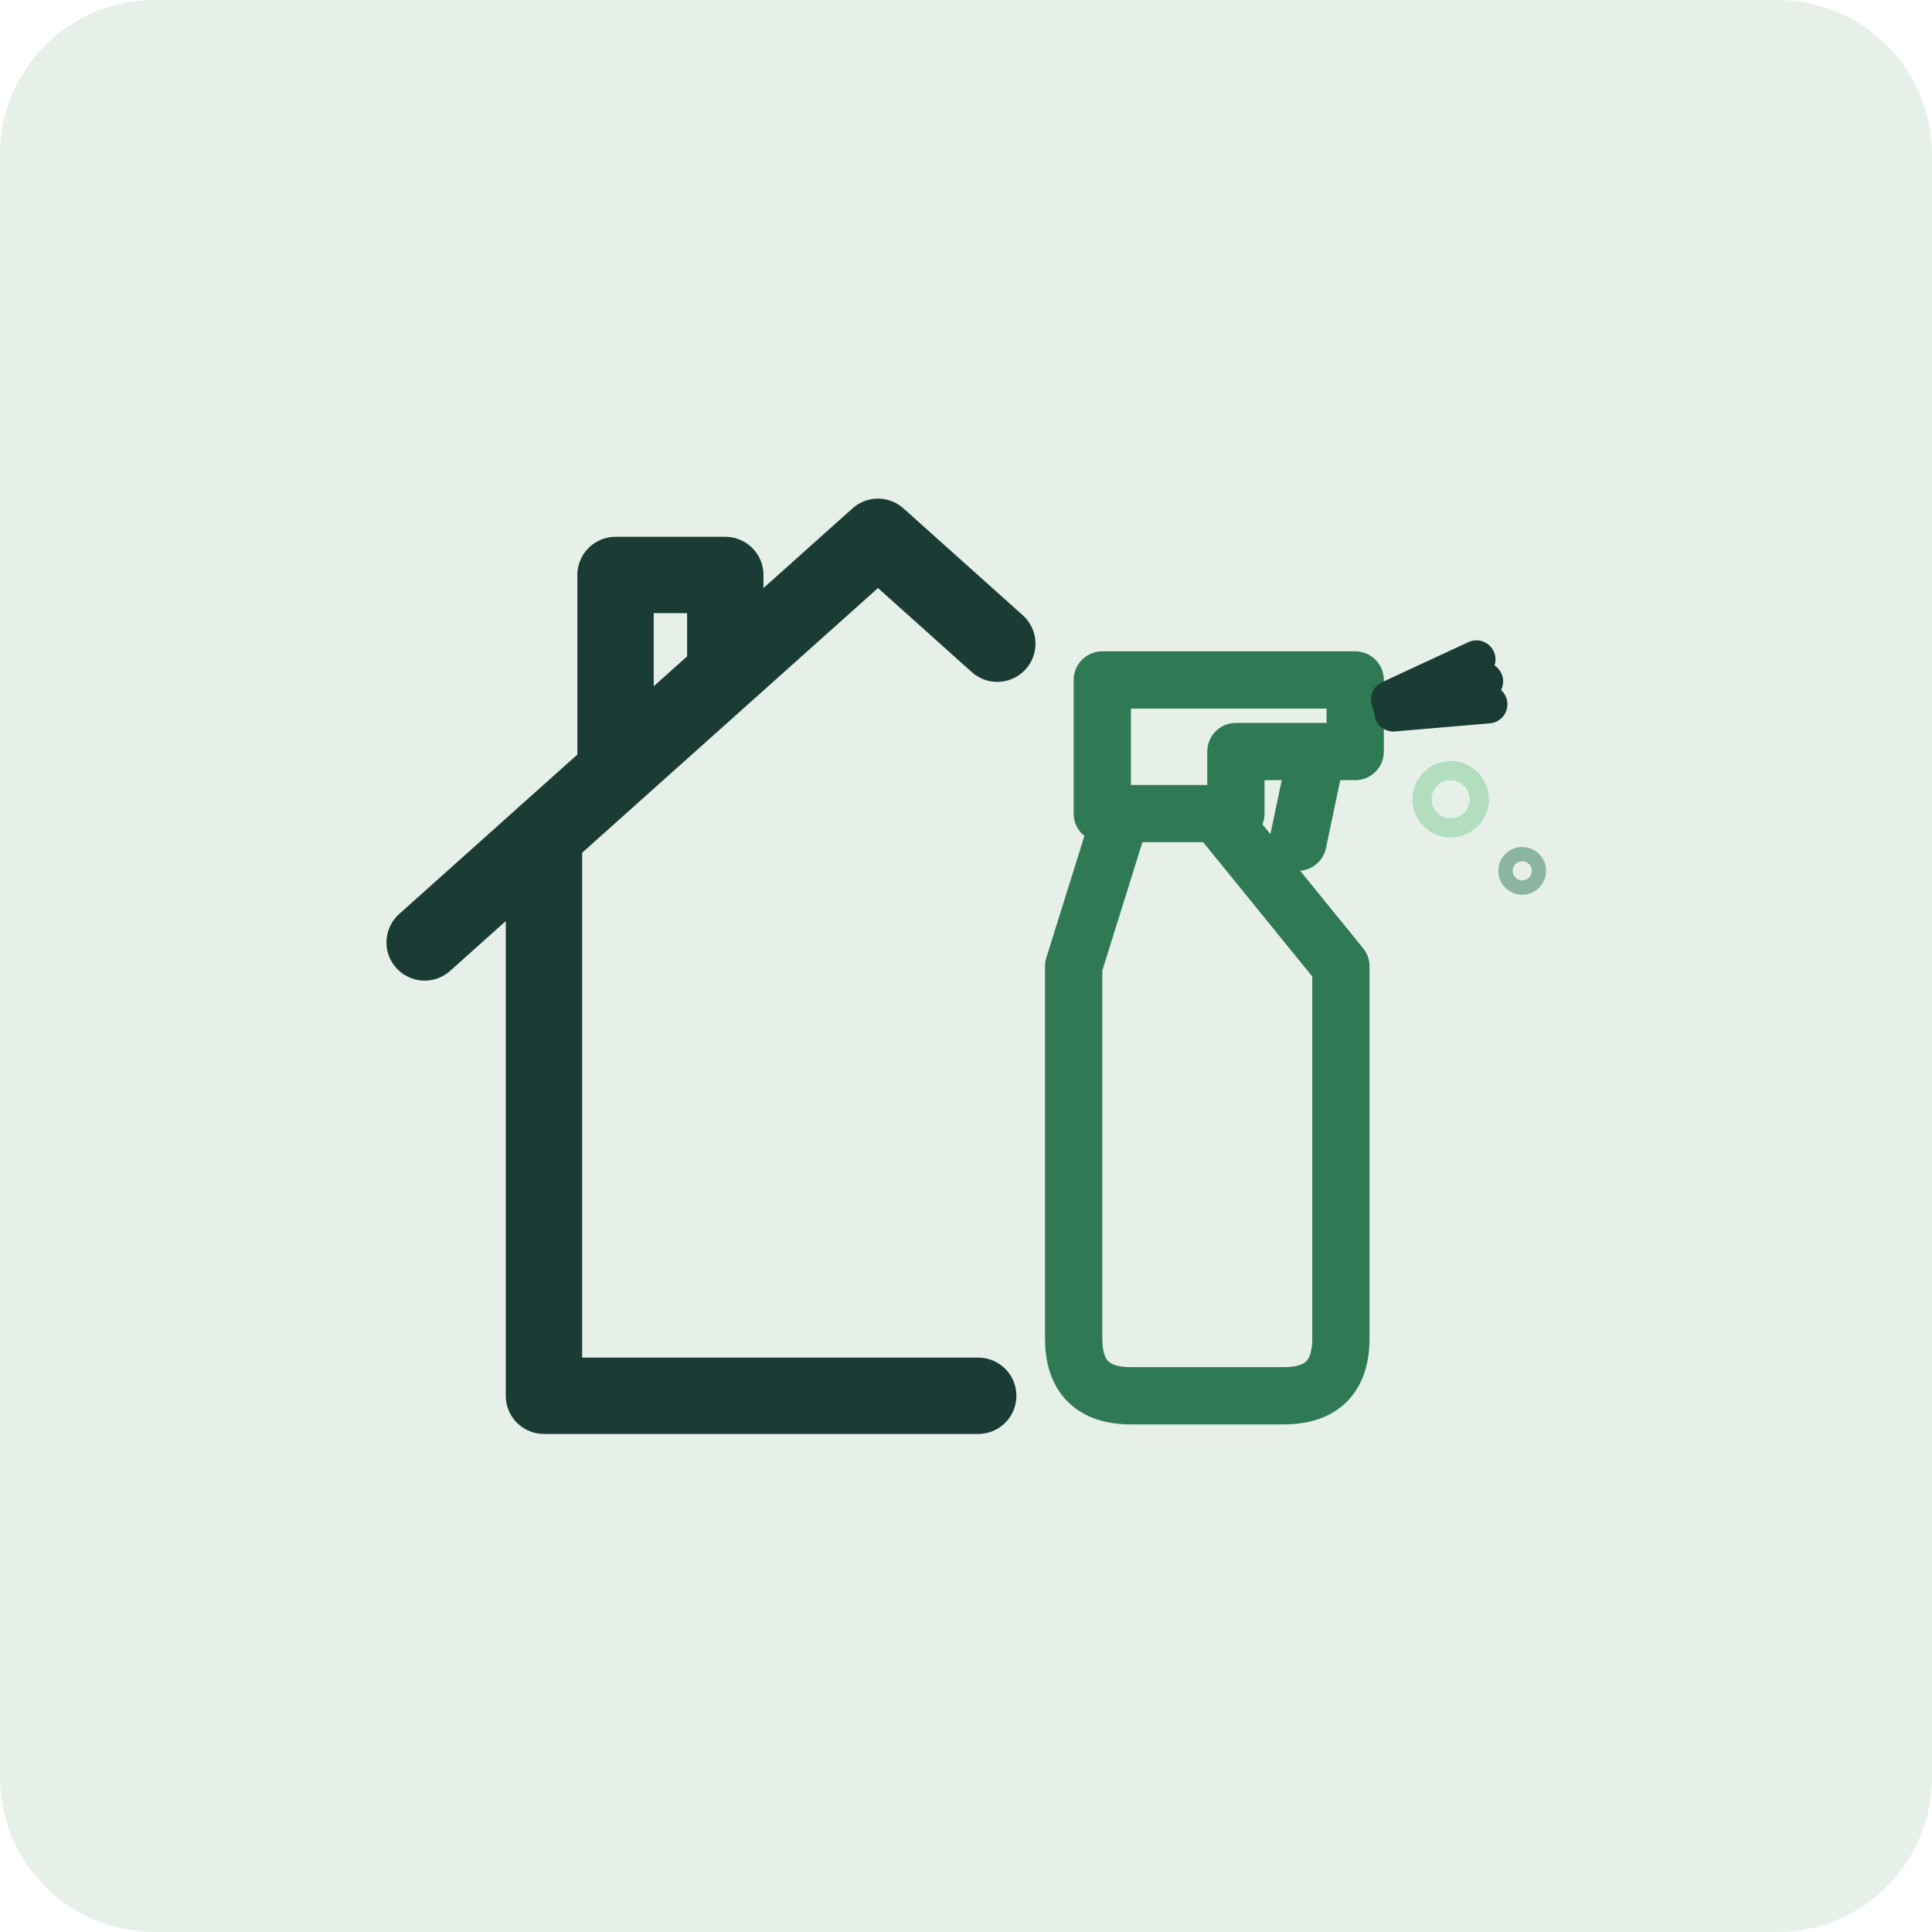
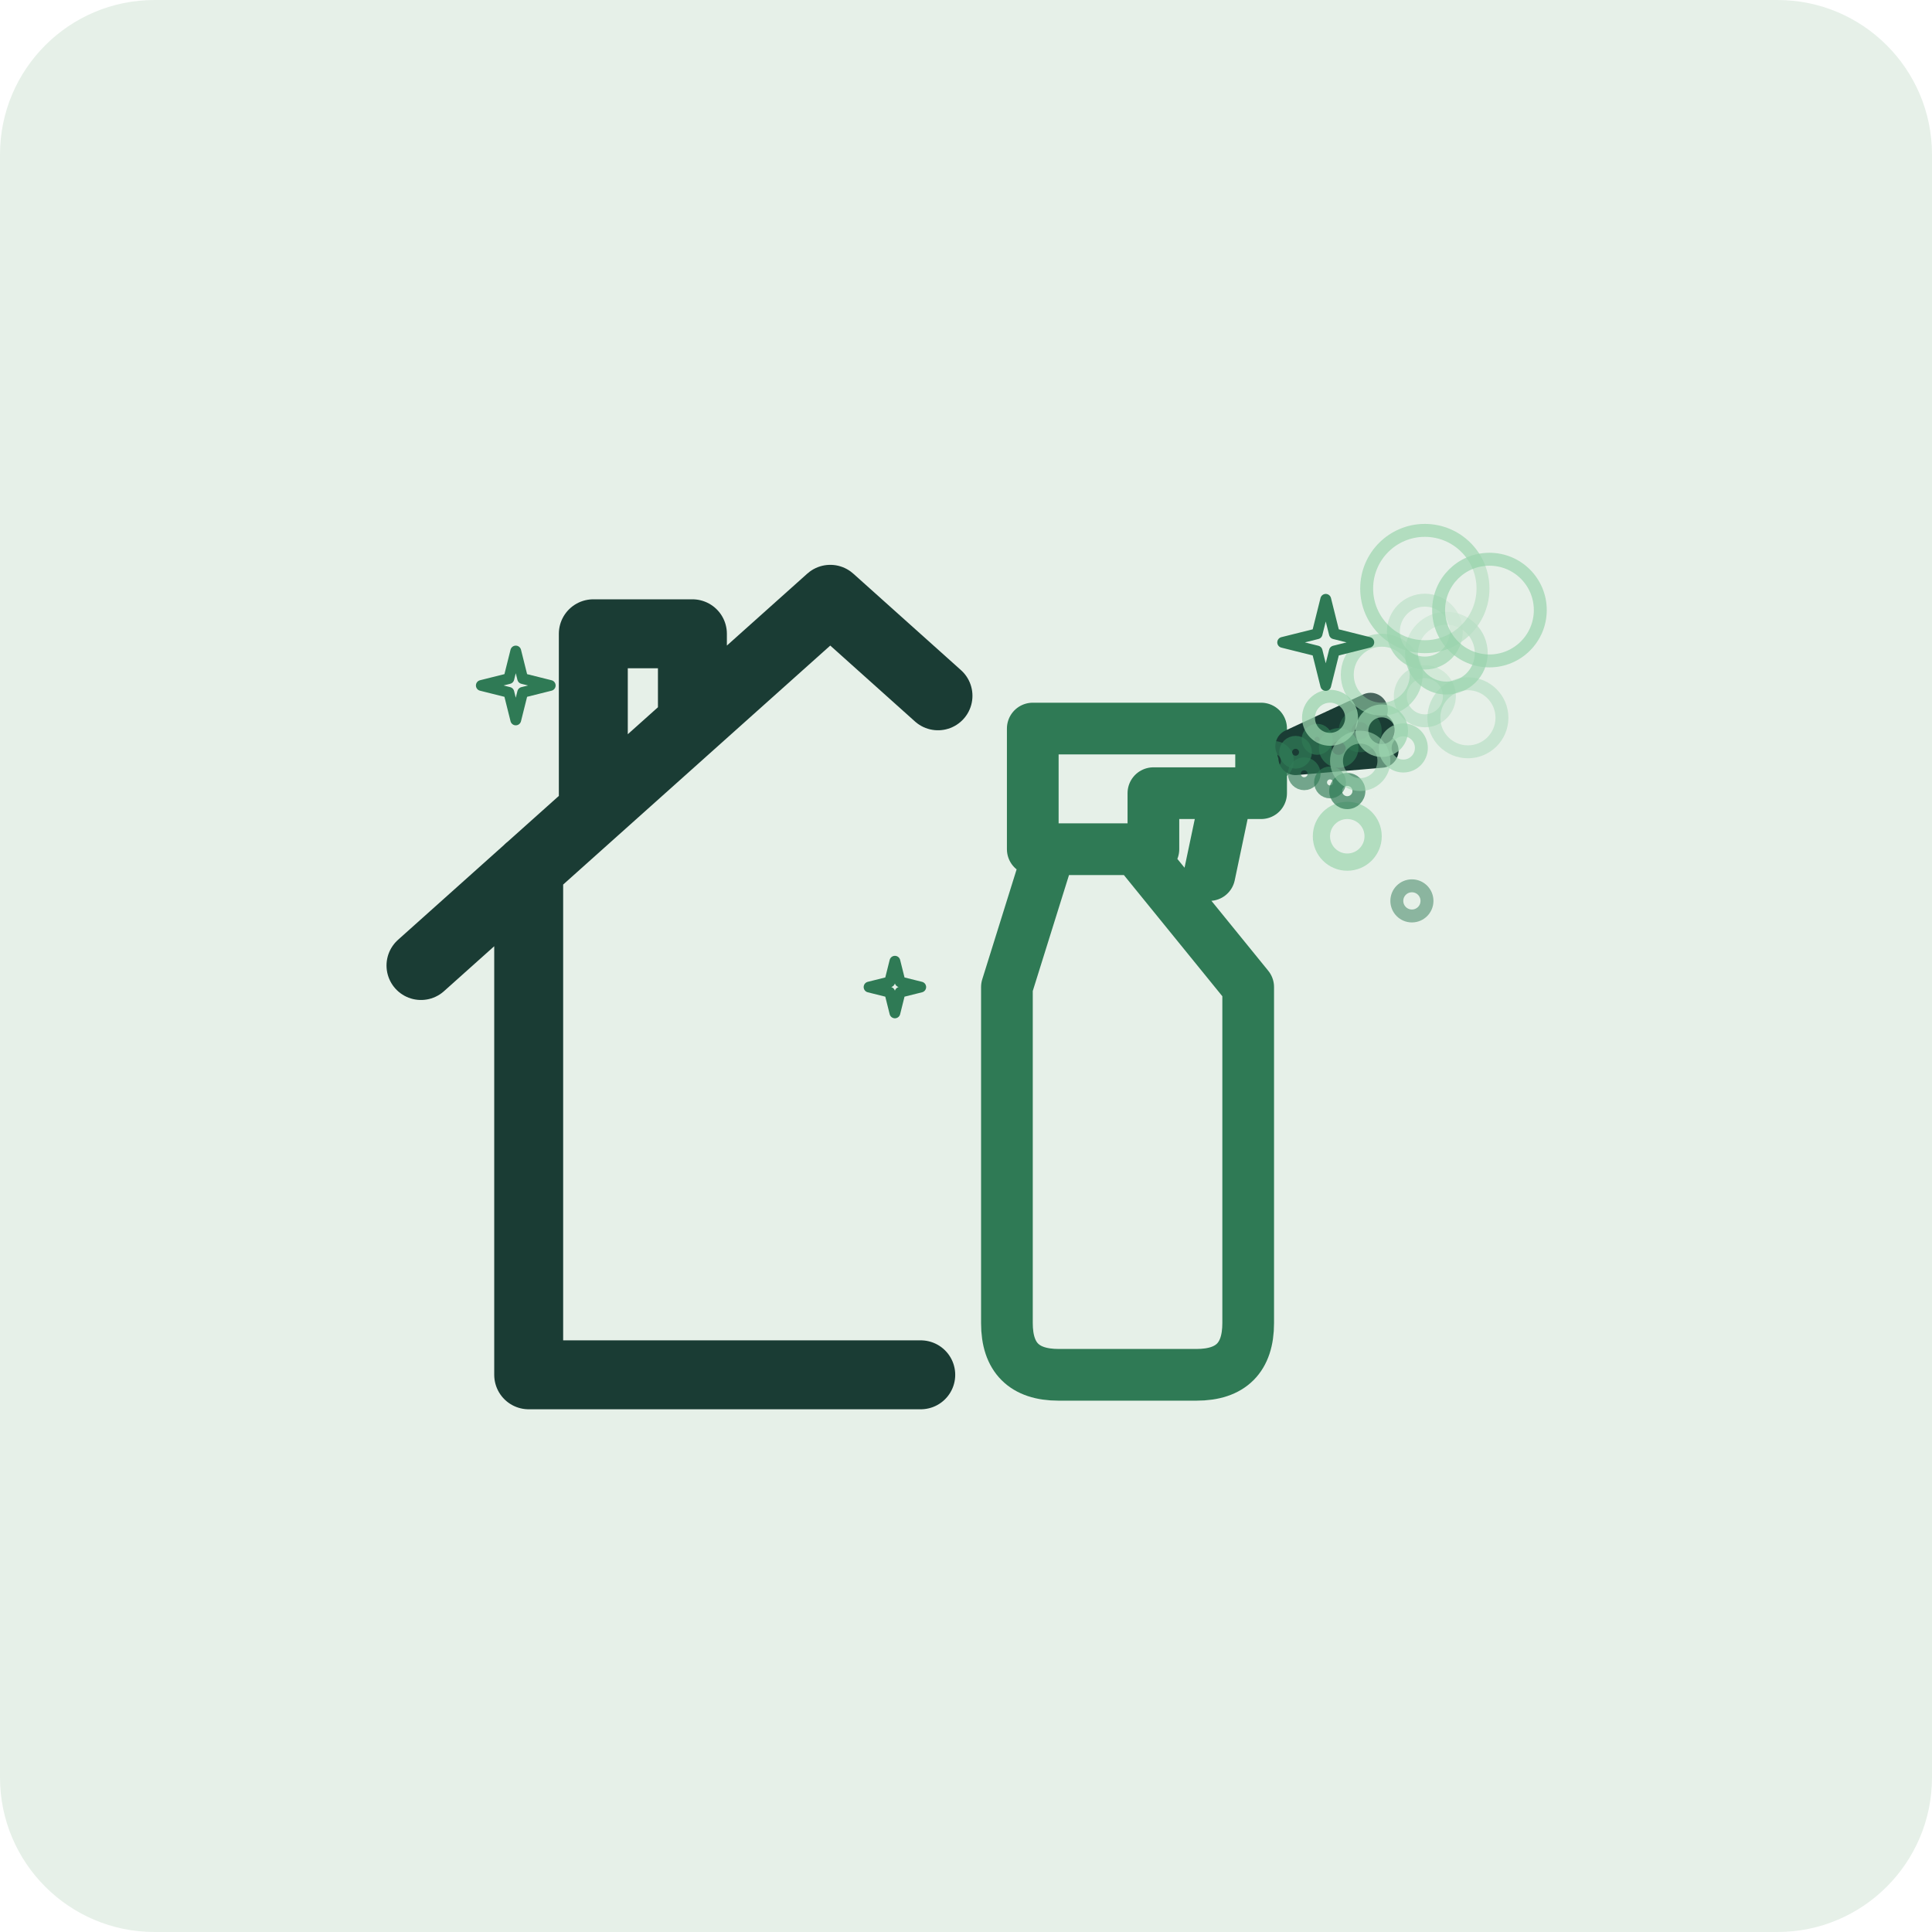
<svg xmlns="http://www.w3.org/2000/svg" viewBox="0 0 200 200" width="200" height="200" role="img" aria-label="KlarFix Logo">
  <rect width="200" height="200" rx="16" fill="#E6F0E8" />
-   <g transform="translate(29.14 25.93) scale(4.94)">
+   <g transform="translate(30.2 35.28) scale(4.46)">
    <path d="M3 14.5L12.5 6L15 8.24M7 10.92V6.8H9.3V8.86M5.5 12.26V24H14.6" fill="none" stroke="#1A3C34" stroke-width="1.6" stroke-linecap="round" stroke-linejoin="round" />
    <path d="M17.2 11.8V9H22.5V10.5H20V11.8ZM17.6 11.8L16.6 15V22.8Q16.6 24 17.8 24H21Q22.2 24 22.2 22.8V15L19.6 11.8M21.7 10.5L21.3 12.4" fill="none" stroke="#2F7A55" stroke-width="1.2" stroke-linecap="round" stroke-linejoin="round" />
    <path d="M23.23 9.41L25.04 8.57M23.27 9.54L25.2 9.03M23.3 9.68L25.29 9.51" fill="none" stroke="#1A3C34" stroke-width="0.8" stroke-linecap="round" stroke-linejoin="round" />
-     <circle cx="24.5" cy="11.5" r=".6" fill="none" stroke="#9BD4AE" stroke-width=".4" opacity=".7" />
-     <circle cx="25.5" cy="10.5" r=".4" fill="#E6F0E8" opacity=".6" />
-     <circle cx="26" cy="13" r=".35" fill="none" stroke="#2F7A55" stroke-width=".3" opacity=".5" />
+     <circle cx="24.5" cy="11.5" r="0.6" fill="none" stroke="#9BD4AE" stroke-width="0.4" opacity="0.7" />
+     <circle cx="25.5" cy="10.5" r="0.4" fill="#E6F0E8" opacity="0.6" />
+     <circle cx="26" cy="13" r="0.35" fill="none" stroke="#2F7A55" stroke-width="0.3" opacity="0.5" />
+     <circle cx="22.8" cy="9.75" r="0.31" fill="none" stroke="#2F7A55" stroke-width="0.3" opacity="0.69" />
+     <circle cx="23.3" cy="9.55" r="0.23" fill="none" stroke="#2F7A55" stroke-width="0.3" opacity="0.75" />
+     <circle cx="23.5" cy="10.05" r="0.23" fill="none" stroke="#2F7A55" stroke-width="0.3" opacity="0.63" />
+     <circle cx="23.8" cy="9.25" r="0.21" fill="none" stroke="#2F7A55" stroke-width="0.3" opacity="0.67" />
+     <circle cx="24.1" cy="10.25" r="0.22" fill="none" stroke="#2F7A55" stroke-width="0.3" opacity="0.65" />
+     <circle cx="24.3" cy="9.45" r="0.31" fill="none" stroke="#2F7A55" stroke-width="0.3" opacity="0.67" />
+     <circle cx="24.5" cy="10.45" r="0.27" fill="none" stroke="#2F7A55" stroke-width="0.3" opacity="0.7" />
+     <circle cx="24.8" cy="9.05" r="0.35" fill="none" stroke="#2F7A55" stroke-width="0.3" opacity="0.44" />
+     <circle cx="24.1" cy="8.75" r="0.5" fill="none" stroke="#9BD4AE" stroke-width="0.3" opacity="0.74" />
+     <circle cx="24.8" cy="9.75" r="0.55" fill="none" stroke="#9BD4AE" stroke-width="0.3" opacity="0.56" />
+     <circle cx="25.3" cy="9.05" r="0.46" fill="none" stroke="#9BD4AE" stroke-width="0.3" opacity="0.73" />
+     <circle cx="25.8" cy="9.45" r="0.42" fill="none" stroke="#9BD4AE" stroke-width="0.3" opacity="0.67" />
+     <circle cx="26.3" cy="8.25" r="0.57" fill="none" stroke="#9BD4AE" stroke-width="0.3" opacity="0.46" />
+     <circle cx="25.3" cy="7.75" r="0.8" fill="#E6F0E8" fill-opacity="0.39" stroke="#9BD4AE" stroke-width="0.3" opacity="0.59" />
+     <circle cx="26.8" cy="7.25" r="0.81" fill="#E6F0E8" fill-opacity="0.57" stroke="#9BD4AE" stroke-width="0.3" opacity="0.72" />
+     <circle cx="27.3" cy="8.75" r="0.79" fill="#E6F0E8" fill-opacity="0.57" stroke="#9BD4AE" stroke-width="0.3" opacity="0.42" />
+     <circle cx="26.3" cy="6.75" r="0.73" fill="#E6F0E8" fill-opacity="0.5" stroke="#9BD4AE" stroke-width="0.3" opacity="0.68" />
+     <circle cx="26.3" cy="5.75" r="1.35" fill="#E6F0E8" fill-opacity="0.6" stroke="#9BD4AE" stroke-width="0.3" opacity="0.7" />
+     <circle cx="27.8" cy="6.25" r="1.18" fill="#E6F0E8" fill-opacity="0.52" stroke="#9BD4AE" stroke-width="0.3" opacity="0.72" />
+     <path class="star" d="M5.2 7.2L5.36 7.84L6 8L5.36 8.16L5.2 8.8L5.04 8.16L4.4 8L5.04 7.84Z" fill="none" stroke="#2F7A55" stroke-width="0.25" stroke-linejoin="round" />
+     <path class="star" d="M24 6L24.2 6.8L25 7L24.2 7.2L24 8L23.8 7.2L23 7L23.8 6.8Z" fill="none" stroke="#2F7A55" stroke-width="0.25" stroke-linejoin="round" />
+     <path class="star" d="M14 14.4L14.12 14.88L14.6 15L14.12 15.12L14 15.6L13.88 15.12L13.4 15L13.88 14.88Z" fill="none" stroke="#2F7A55" stroke-width="0.25" stroke-linejoin="round" />
  </g>
</svg>
